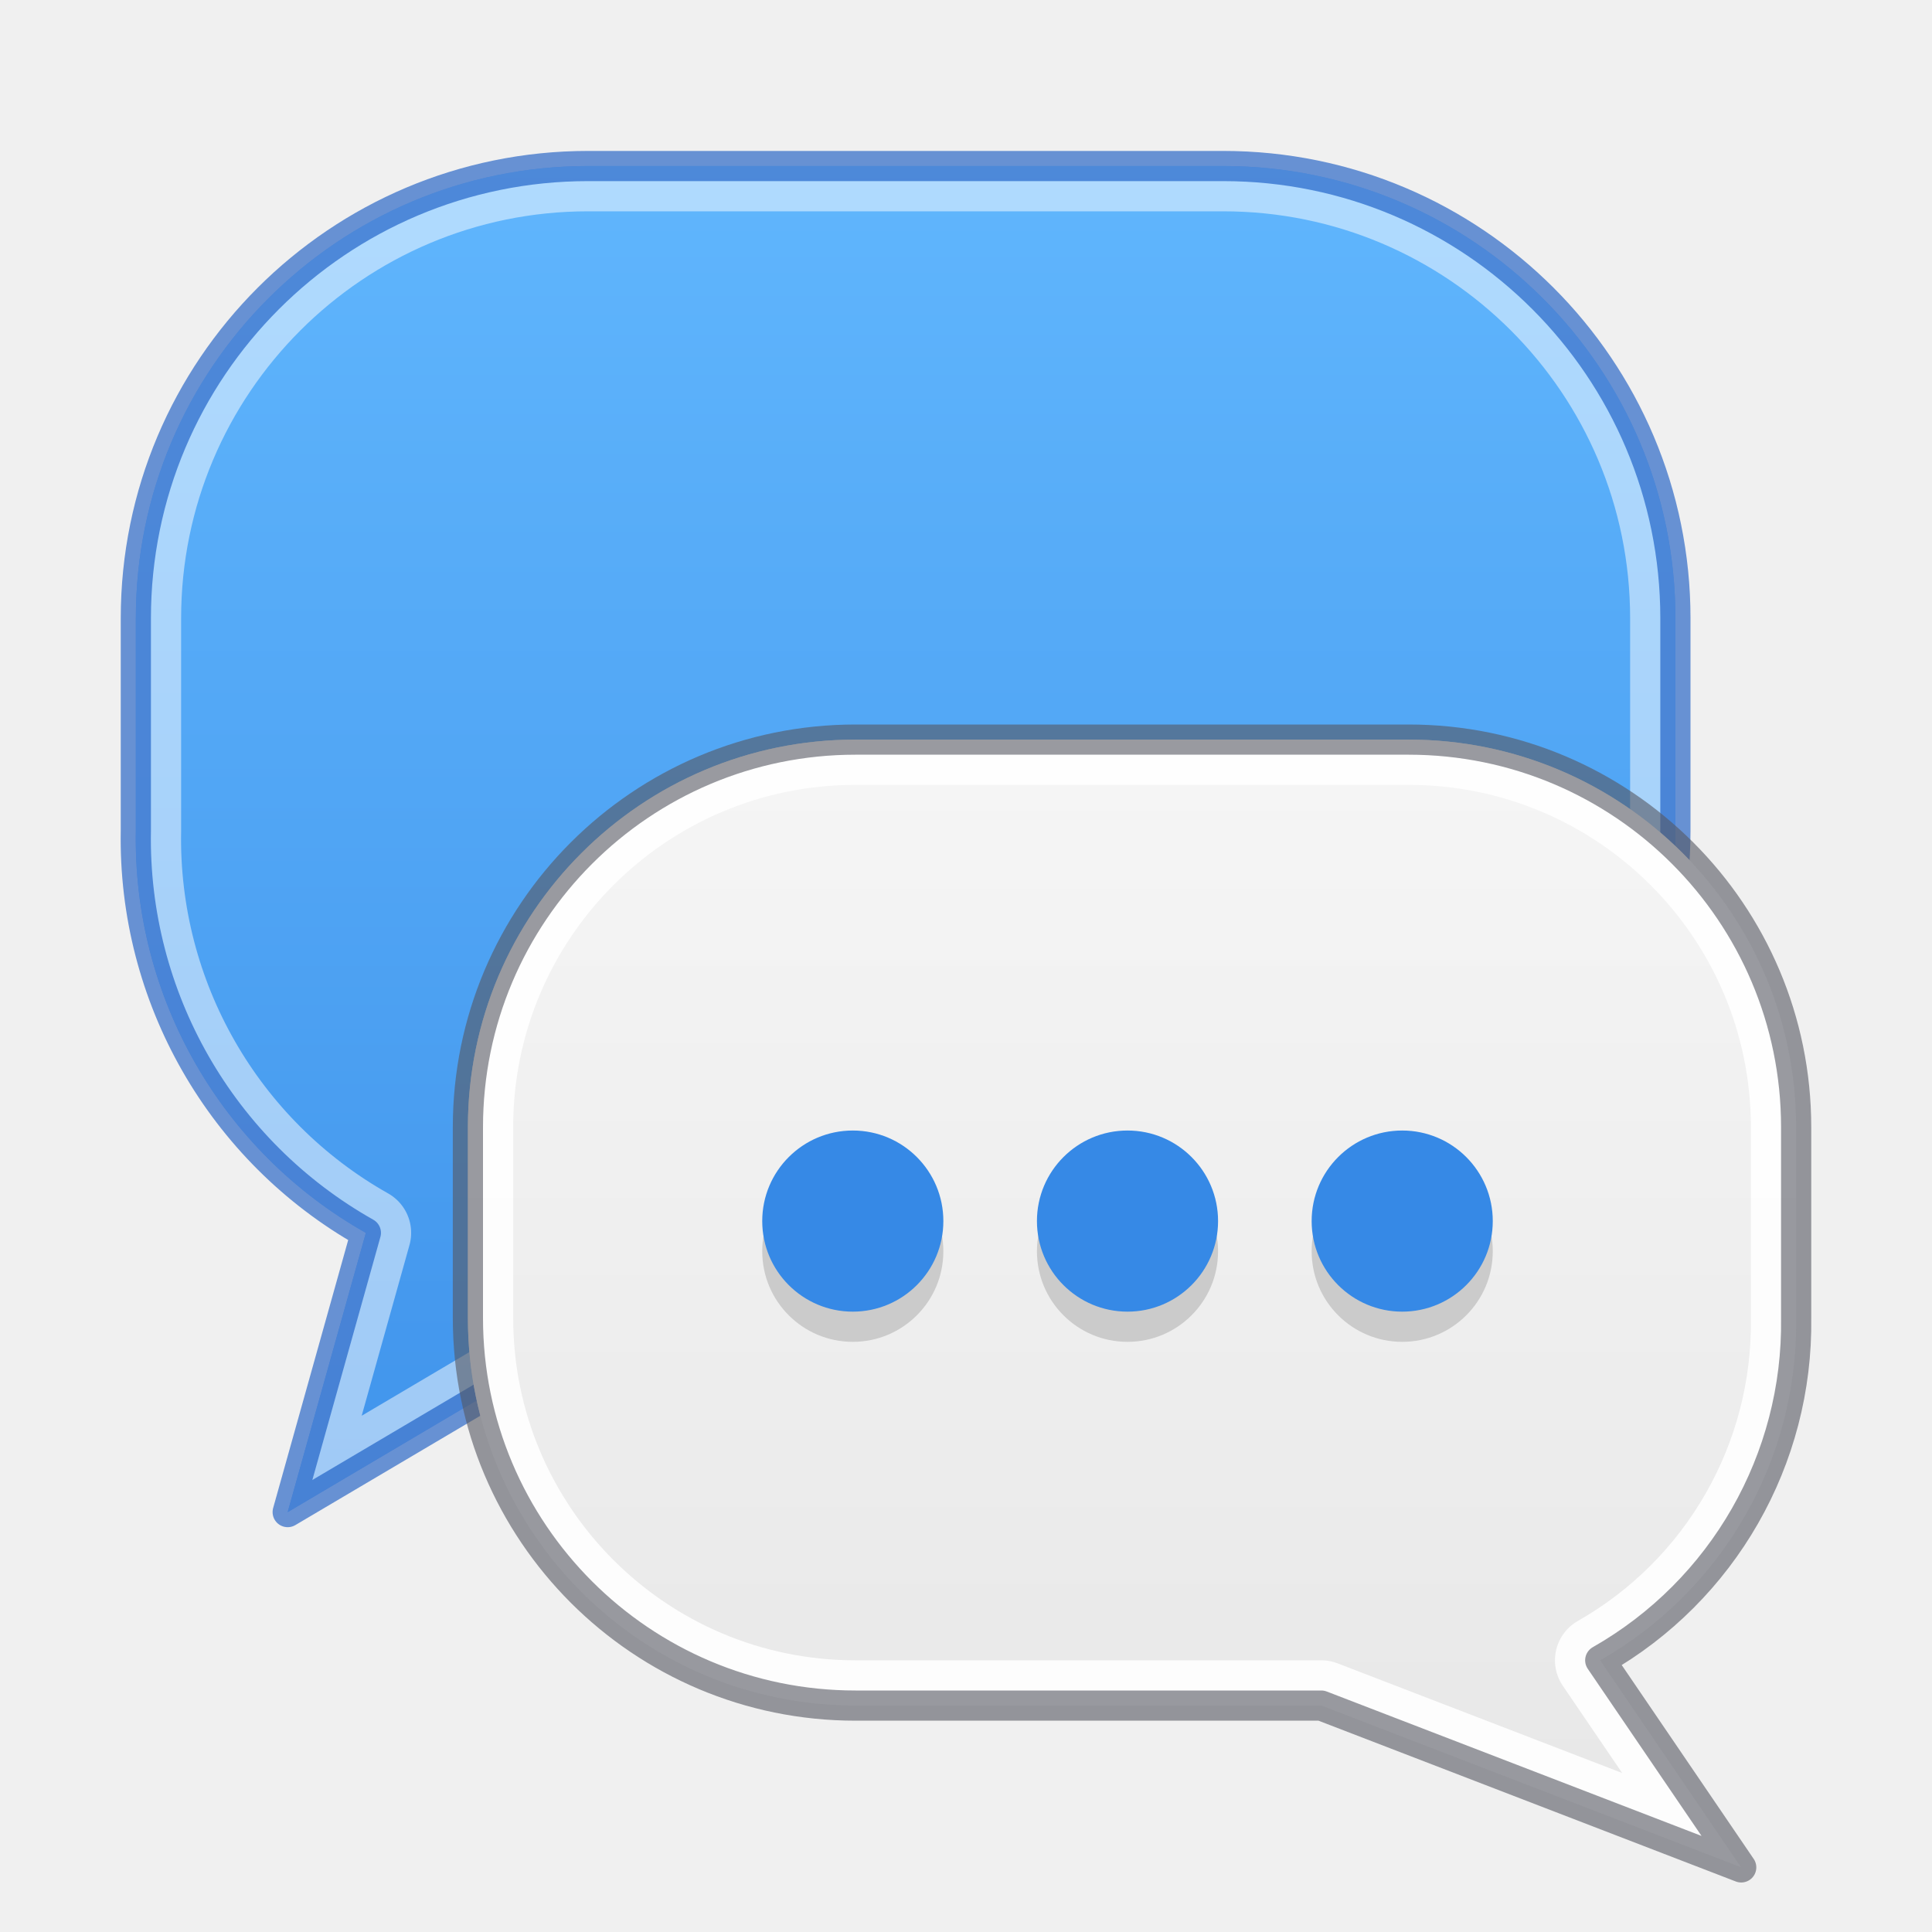
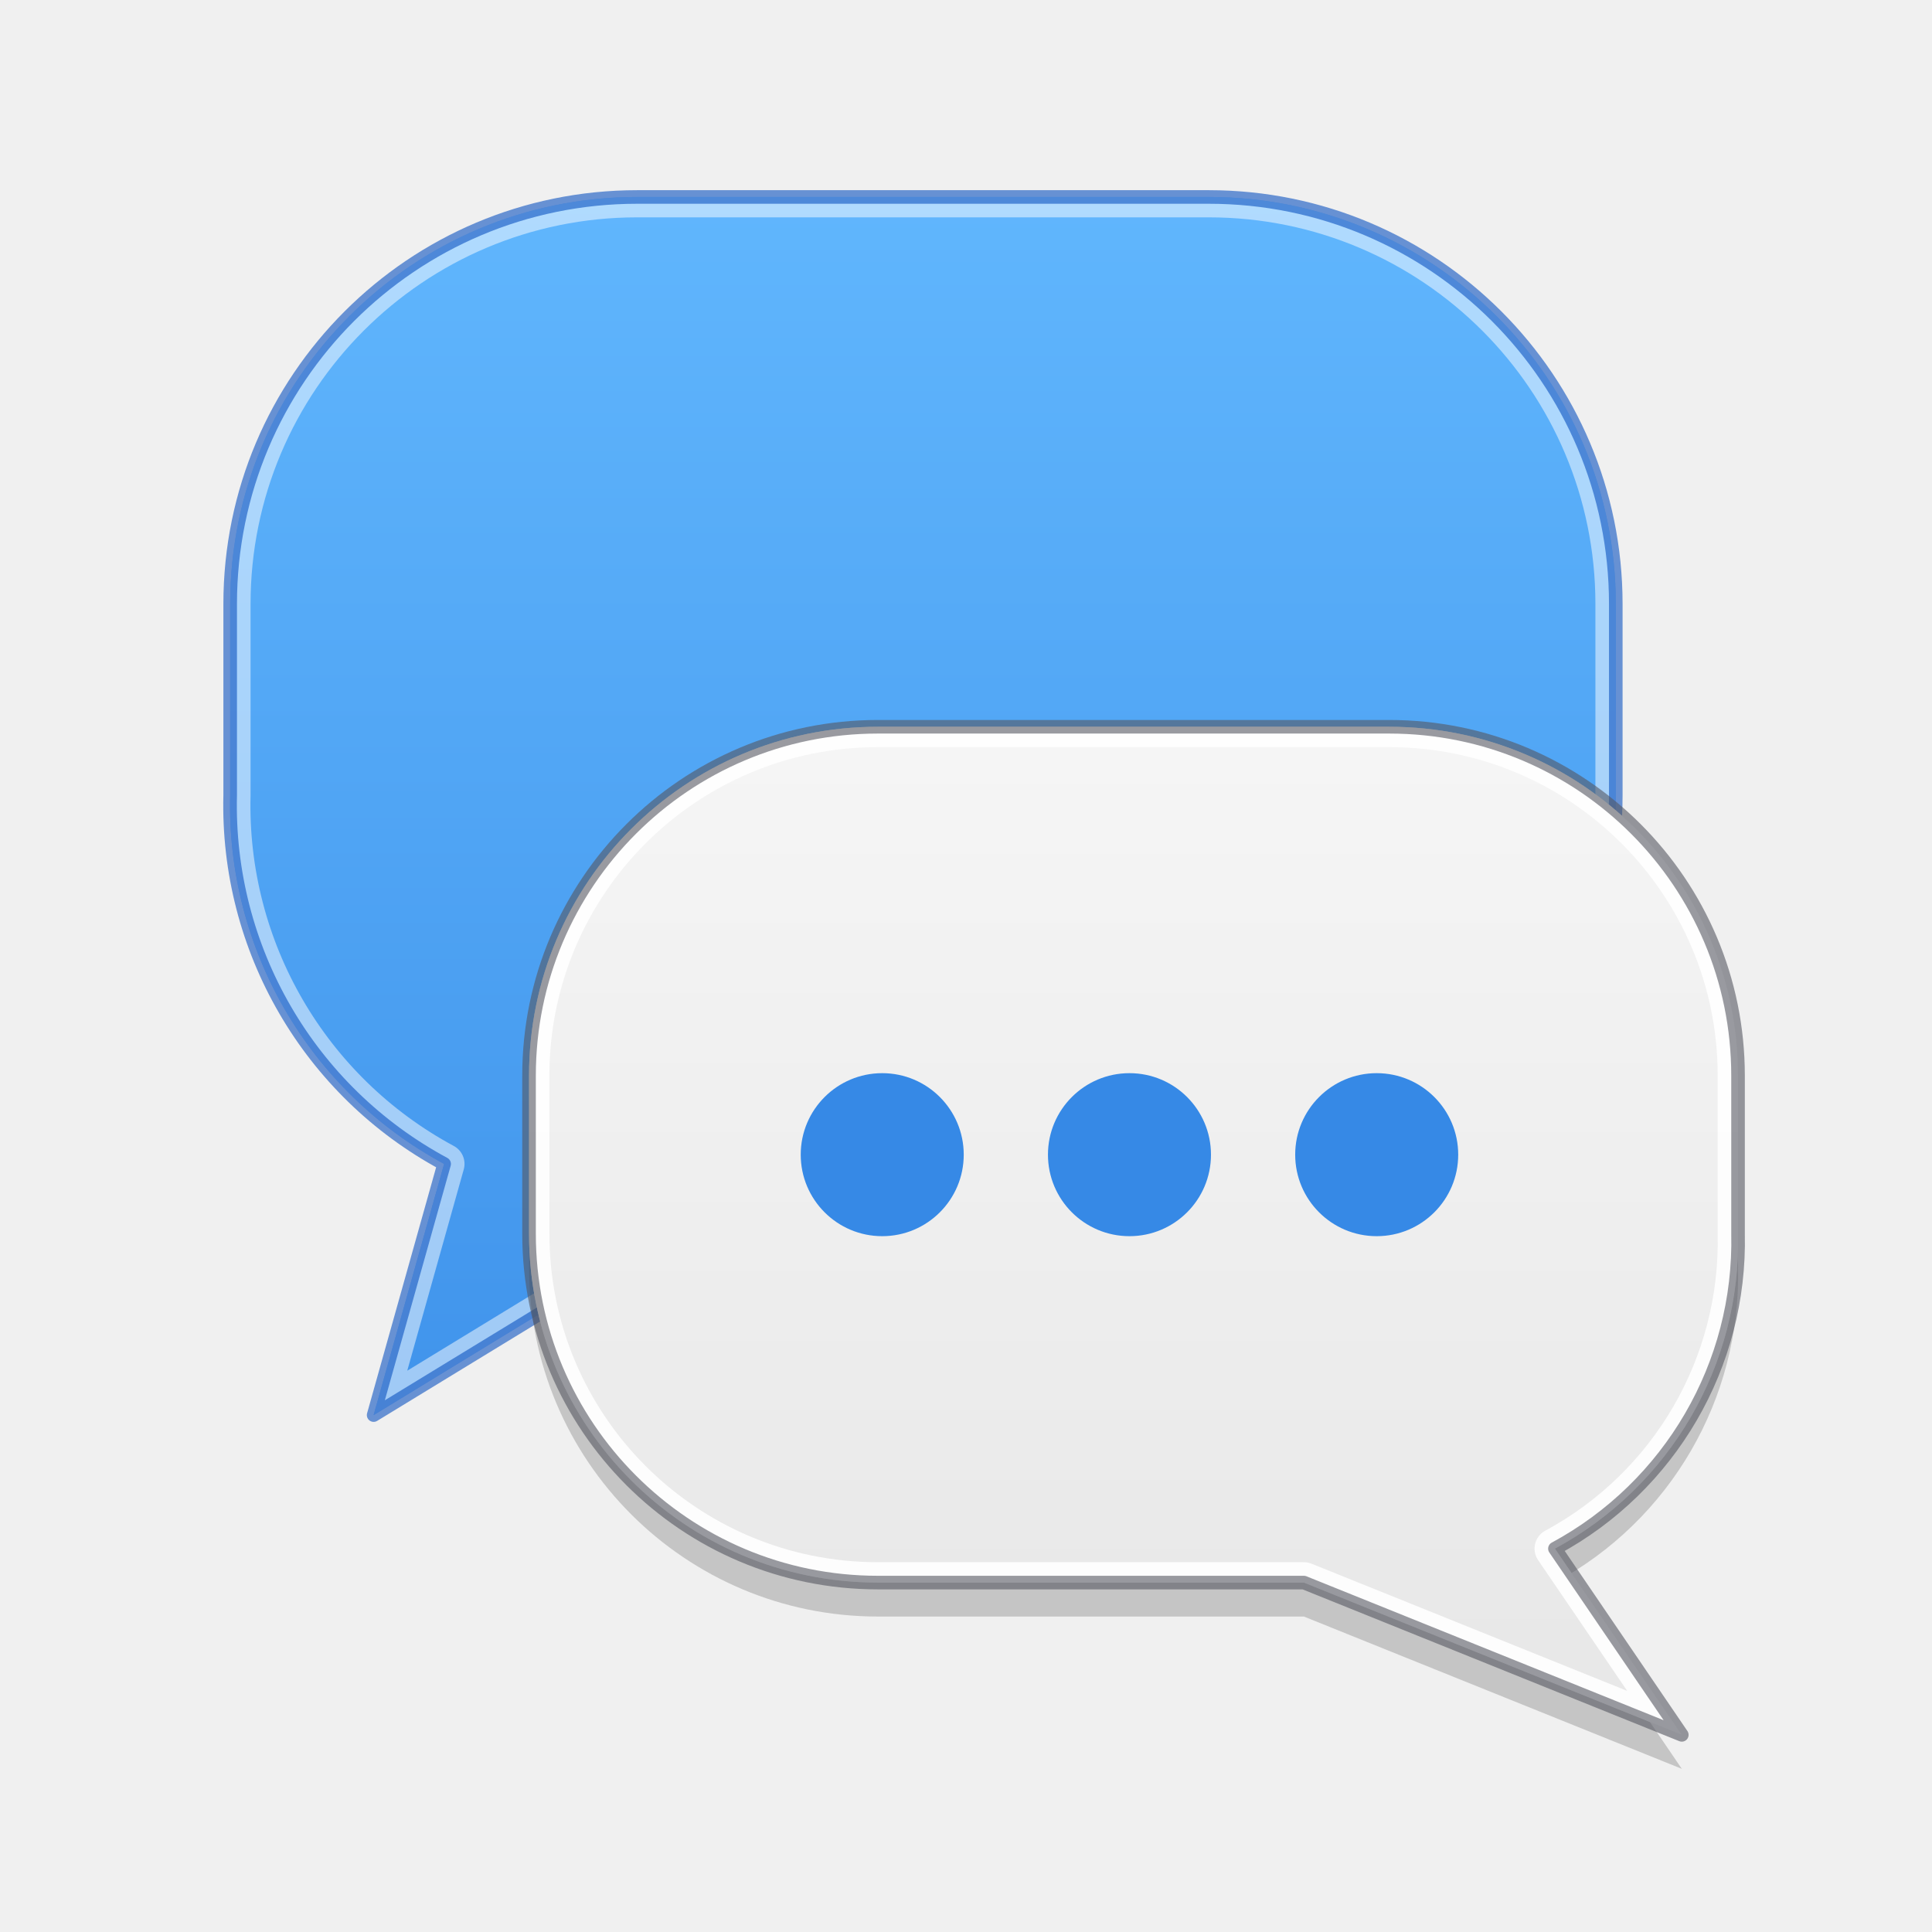
- <svg xmlns="http://www.w3.org/2000/svg" width="64" height="64" viewBox="0 0 64 64">
+ <svg xmlns="http://www.w3.org/2000/svg" width="128" height="128" viewBox="0 0 128 128">
  <defs>
-     <linearGradient id="g1" x1="0" y1="0" x2="0" y2="64" gradientUnits="userSpaceOnUse">
+     <linearGradient id="g1" x1="0" y1="0" x2="0" y2="128" gradientUnits="userSpaceOnUse">
      <stop offset="0" stop-color="#64baff" />
      <stop offset="1" stop-color="#3689e6" />
    </linearGradient>
-     <clipPath id="c2">
-       <path d="M19.48 5.50H40.52A14.98 14.98 0 0 1 55.50 20.48V27.52A14.98 14.98 0 0 1 40.52 42.50H22.37L9.53 50.09L12.12 40.84A14.98 14.98 0 0 1 4.50 27.52V20.48A14.98 14.98 0 0 1 19.48 5.50Z" />
-     </clipPath>
-     <linearGradient id="g4" x1="0" y1="0" x2="0" y2="64" gradientUnits="userSpaceOnUse">
+     <linearGradient id="g4" x1="0" y1="0" x2="0" y2="128" gradientUnits="userSpaceOnUse">
      <stop offset="0" stop-color="#ffffff" />
      <stop offset="1" stop-color="#e6e6e6" />
    </linearGradient>
+     <clipPath id="c2">
+       <path d="M38.46 10.50H80.54A29.96 29.96 0 0 1 110.50 40.46V54.54A29.96 29.96 0 0 1 80.54 84.50H44.74L19.06 100.17L24.25 81.68A29.96 29.96 0 0 1 8.50 54.54V40.46A29.96 29.96 0 0 1 38.46 10.50Z" />
+     </clipPath>
    <clipPath id="c5">
-       <path d="M28.34 24.50H46.66A12.84 12.84 0 0 1 59.50 37.34V43.66A12.84 12.84 0 0 1 53.01 55.00L57.68 61.86L43.77 56.50H28.34A12.84 12.84 0 0 1 15.50 43.66V37.34A12.84 12.84 0 0 1 28.34 24.50Z" />
+       <path d="M56.18 49.50H93.82A25.68 25.68 0 0 1 119.50 75.18V86.82A25.68 25.68 0 0 1 106.02 110.00L115.36 123.71L87.54 112.50H56.18A25.68 25.68 0 0 1 30.50 86.82V75.18A25.68 25.68 0 0 1 56.18 49.50Z" />
    </clipPath>
  </defs>
-   <path d="M19.48 5.50H40.52A14.98 14.98 0 0 1 55.50 20.48V27.52A14.98 14.98 0 0 1 40.52 42.50H22.37L9.53 50.09L12.12 40.84A14.98 14.98 0 0 1 4.50 27.52V20.48A14.98 14.98 0 0 1 19.48 5.50Z" fill="url(#g1)" />
-   <path d="M19.48 5.50H40.52A14.98 14.98 0 0 1 55.50 20.48V27.52A14.98 14.98 0 0 1 40.52 42.50H22.37L9.53 50.09L12.12 40.84A14.98 14.98 0 0 1 4.50 27.52V20.48A14.98 14.98 0 0 1 19.48 5.50Z" fill="none" stroke="#fff" stroke-opacity="0.5" stroke-width="3" clip-path="url(#c2)" stroke-linejoin="round" />
-   <path d="M19.48 5.50H40.52A14.98 14.98 0 0 1 55.50 20.48V27.52A14.98 14.98 0 0 1 40.52 42.50H22.37L9.53 50.09L12.12 40.84A14.98 14.98 0 0 1 4.50 27.52V20.48A14.98 14.98 0 0 1 19.48 5.50Z" fill="none" stroke="#0d52bf" stroke-opacity=".6" stroke-width="1" stroke-linejoin="round" />
-   <path d="M28.34 24.50H46.66A12.84 12.84 0 0 1 59.50 37.34V43.66A12.84 12.84 0 0 1 53.01 55.00L57.68 61.86L43.77 56.50H28.34A12.84 12.84 0 0 1 15.50 43.66V37.34A12.84 12.84 0 0 1 28.34 24.50Z" fill="url(#g4)" />
-   <path d="M28.34 24.50H46.66A12.84 12.84 0 0 1 59.50 37.34V43.66A12.84 12.84 0 0 1 53.01 55.00L57.68 61.86L43.77 56.50H28.34A12.84 12.84 0 0 1 15.50 43.66V37.34A12.84 12.84 0 0 1 28.34 24.50Z" fill="none" stroke="#fff" stroke-opacity="0.9" stroke-width="3" clip-path="url(#c5)" stroke-linejoin="round" />
-   <path d="M28.34 24.50H46.66A12.84 12.84 0 0 1 59.50 37.34V43.66A12.84 12.84 0 0 1 53.01 55.00L57.68 61.86L43.77 56.50H28.34A12.84 12.84 0 0 1 15.50 43.66V37.34A12.84 12.84 0 0 1 28.34 24.50Z" fill="none" stroke="#555761" stroke-opacity=".6" stroke-width="1" stroke-linejoin="round" />
-   <circle cx="28.25" cy="41.45" r="3.0" fill="#000" opacity=".15" />
-   <circle cx="28.25" cy="40.45" r="3.0" fill="#3689e6" />
-   <circle cx="37.35" cy="41.45" r="3.0" fill="#000" opacity=".15" />
-   <circle cx="37.35" cy="40.45" r="3.0" fill="#3689e6" />
-   <circle cx="46.45" cy="41.45" r="3.0" fill="#000" opacity=".15" />
-   <circle cx="46.45" cy="40.45" r="3.0" fill="#3689e6" />
+   <g transform="translate(7.6 3.6) scale(0.9)">
+     <path d="M38.46 10.50H80.54A29.96 29.96 0 0 1 110.50 40.46V54.54A29.96 29.96 0 0 1 80.54 84.50H44.74L19.06 100.17L24.25 81.68A29.96 29.96 0 0 1 8.50 54.54V40.46A29.96 29.96 0 0 1 38.46 10.50Z" fill="url(#g1)" />
+     <path d="M38.46 10.50H80.54A29.96 29.96 0 0 1 110.50 40.46V54.54A29.96 29.96 0 0 1 80.54 84.50H44.74L19.06 100.17L24.25 81.68A29.96 29.96 0 0 1 8.50 54.54V40.46A29.96 29.96 0 0 1 38.46 10.50Z" fill="none" stroke="#fff" stroke-opacity="0.5" stroke-width="3" clip-path="url(#c2)" stroke-linejoin="round" />
+     <path d="M38.46 10.50H80.54A29.96 29.96 0 0 1 110.50 40.46V54.54A29.96 29.96 0 0 1 80.54 84.50H44.74L19.06 100.17L24.25 81.68A29.96 29.96 0 0 1 8.50 54.54V40.46A29.96 29.96 0 0 1 38.46 10.50Z" fill="none" stroke="#0d52bf" stroke-opacity="0.6" stroke-width="1" stroke-linejoin="round" />
+     <path d="M56.18 49.50H93.82A25.68 25.68 0 0 1 119.50 75.18V86.82A25.68 25.68 0 0 1 106.02 110.00L115.36 123.71L87.54 112.50H56.18A25.68 25.68 0 0 1 30.50 86.82V75.18A25.68 25.68 0 0 1 56.18 49.50Z" fill="#181818" opacity="0.2" transform="translate(0 2.5)" />
+     <path d="M56.18 49.50H93.82A25.68 25.68 0 0 1 119.50 75.18V86.82A25.68 25.68 0 0 1 106.02 110.00L115.36 123.71L87.54 112.50H56.18A25.68 25.68 0 0 1 30.50 86.82V75.18A25.68 25.68 0 0 1 56.18 49.50Z" fill="url(#g4)" />
+     <path d="M56.18 49.50H93.82A25.68 25.68 0 0 1 119.50 75.18V86.82A25.68 25.68 0 0 1 106.02 110.00L115.36 123.71L87.54 112.50H56.18A25.68 25.68 0 0 1 30.50 86.82V75.18A25.68 25.68 0 0 1 56.18 49.50Z" fill="none" stroke="#fff" stroke-opacity="0.9" stroke-width="3" clip-path="url(#c5)" stroke-linejoin="round" />
+     <path d="M56.18 49.50H93.82A25.68 25.68 0 0 1 119.50 75.18V86.82A25.68 25.68 0 0 1 106.02 110.00L115.36 123.71L87.54 112.50H56.18A25.68 25.68 0 0 1 30.50 86.82V75.18A25.68 25.68 0 0 1 56.18 49.50Z" fill="none" stroke="#555761" stroke-opacity="0.6" stroke-width="1" stroke-linejoin="round" />
+     <circle cx="56.5" cy="81" r="6" fill="#3689e6" />
+     <circle cx="74.7" cy="81" r="6" fill="#3689e6" />
+     <circle cx="92.9" cy="81" r="6" fill="#3689e6" />
+   </g>
</svg>
